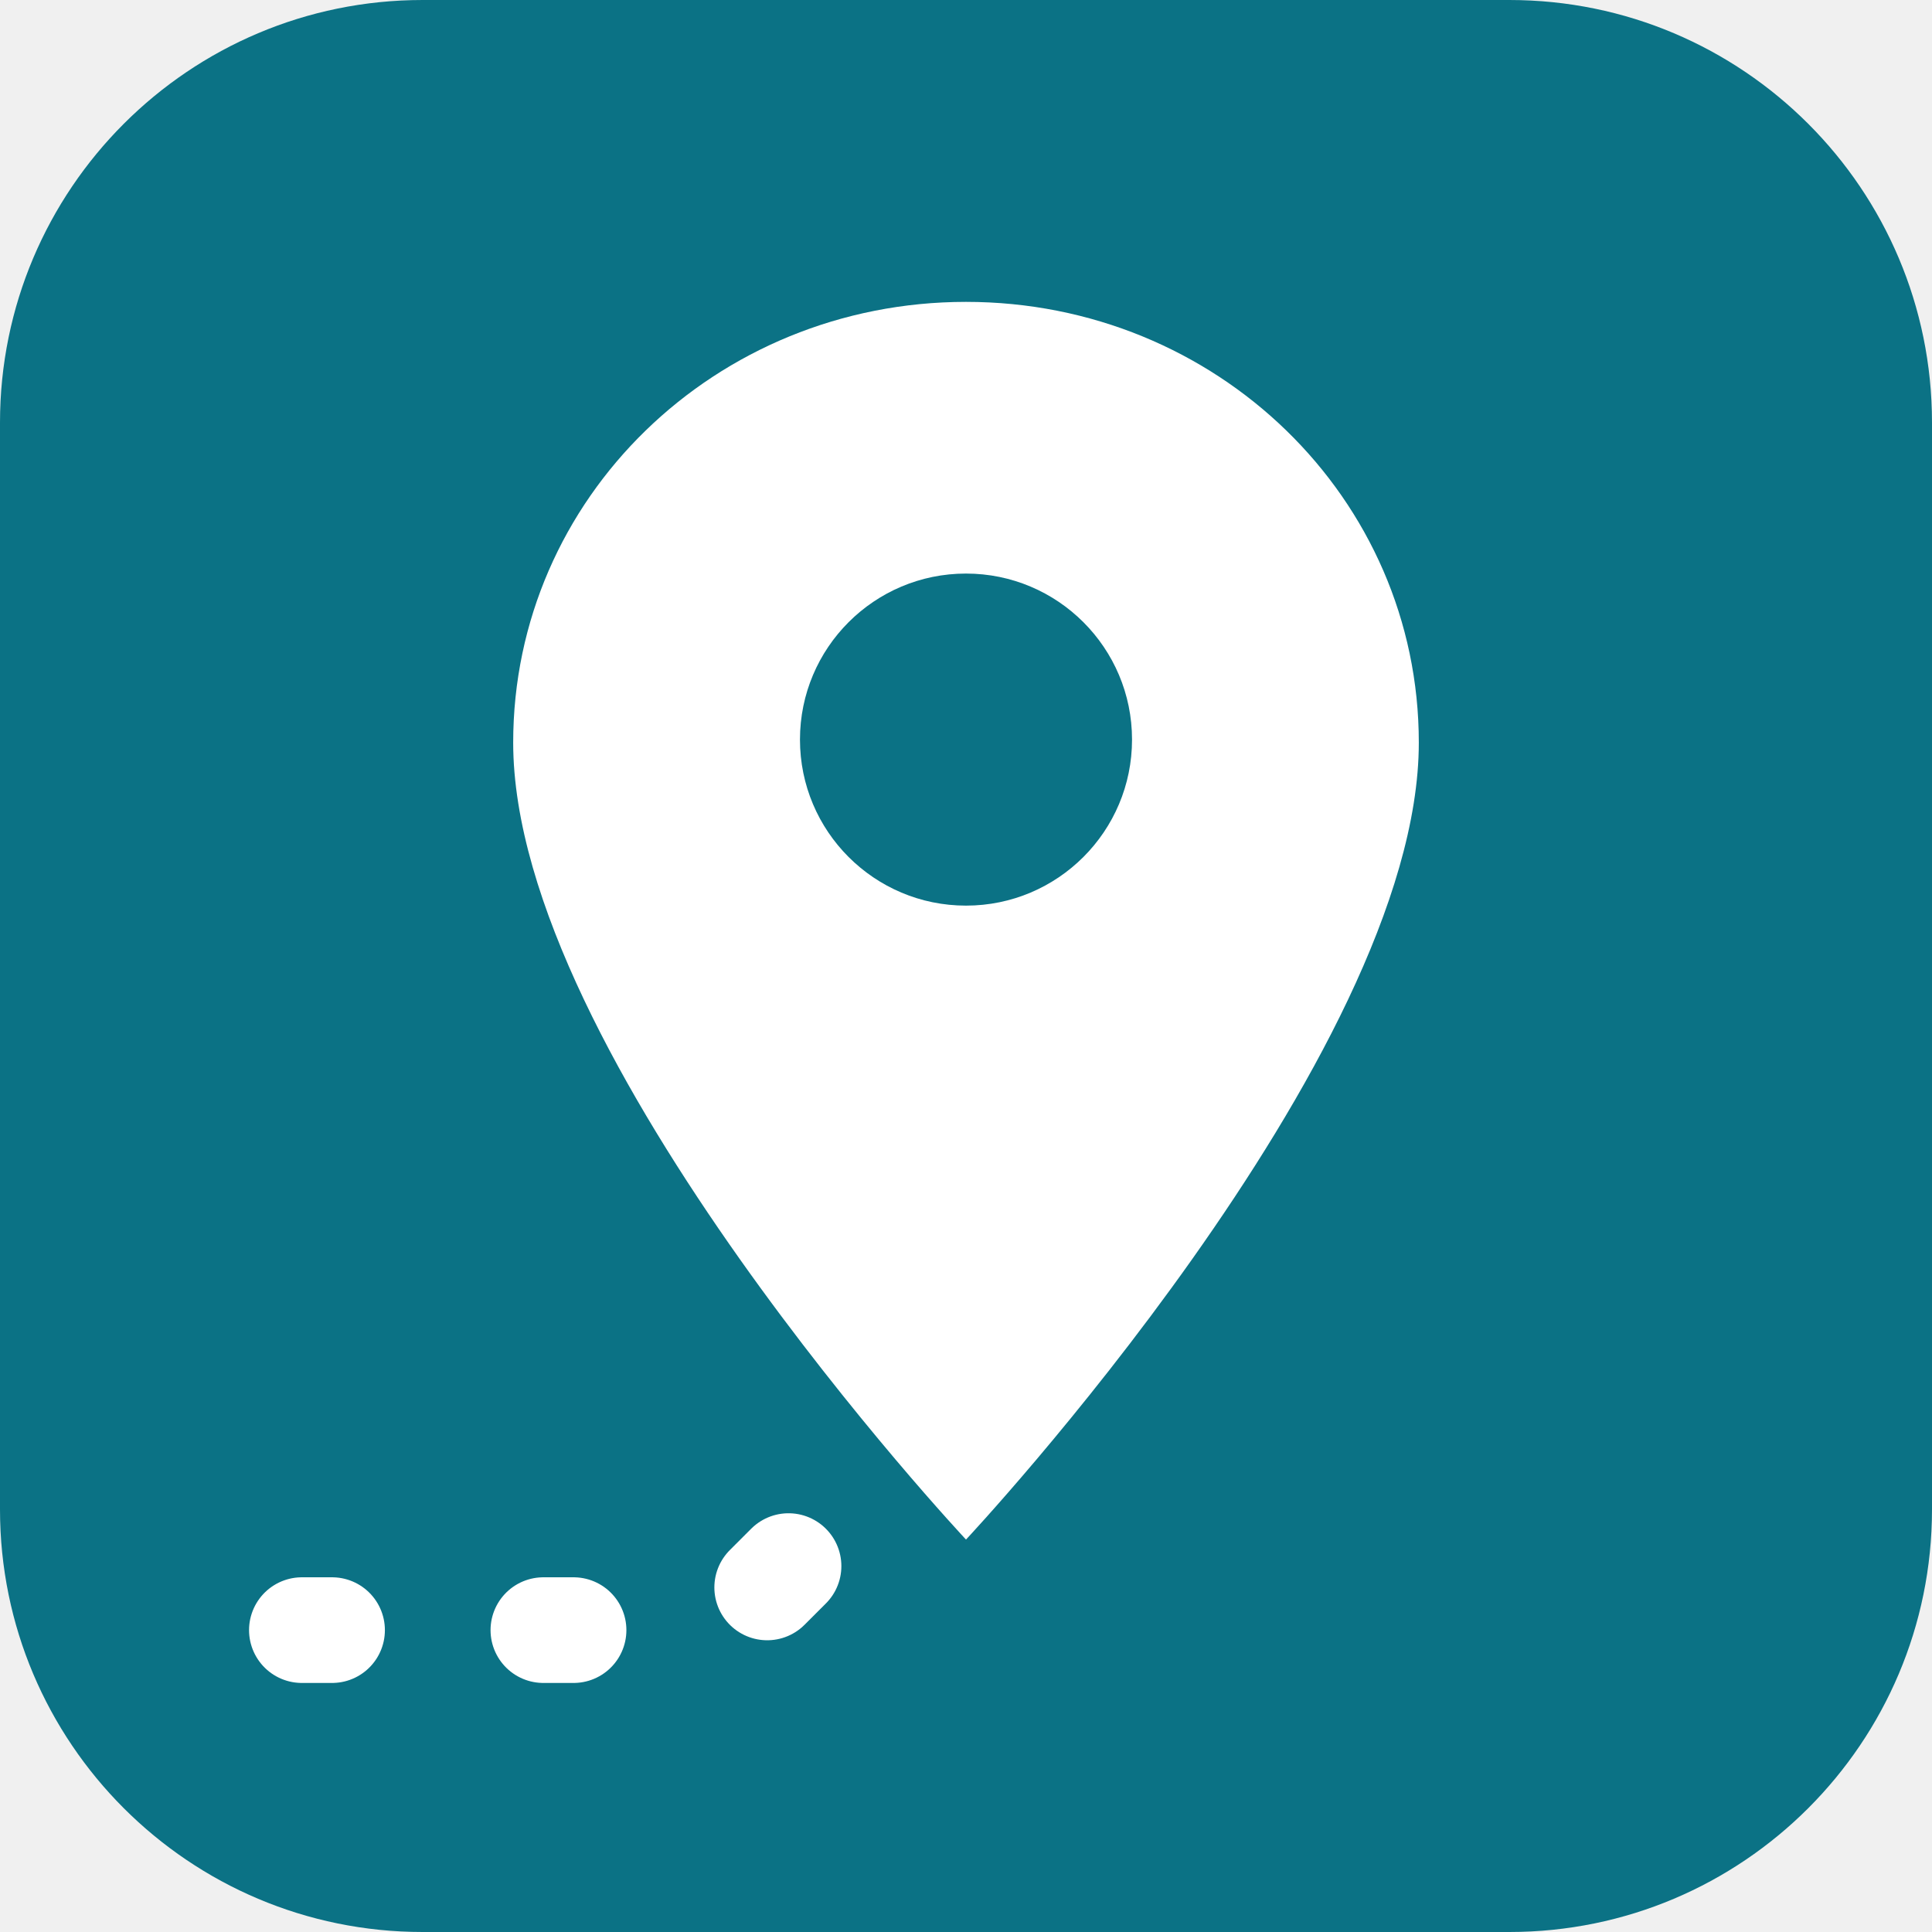
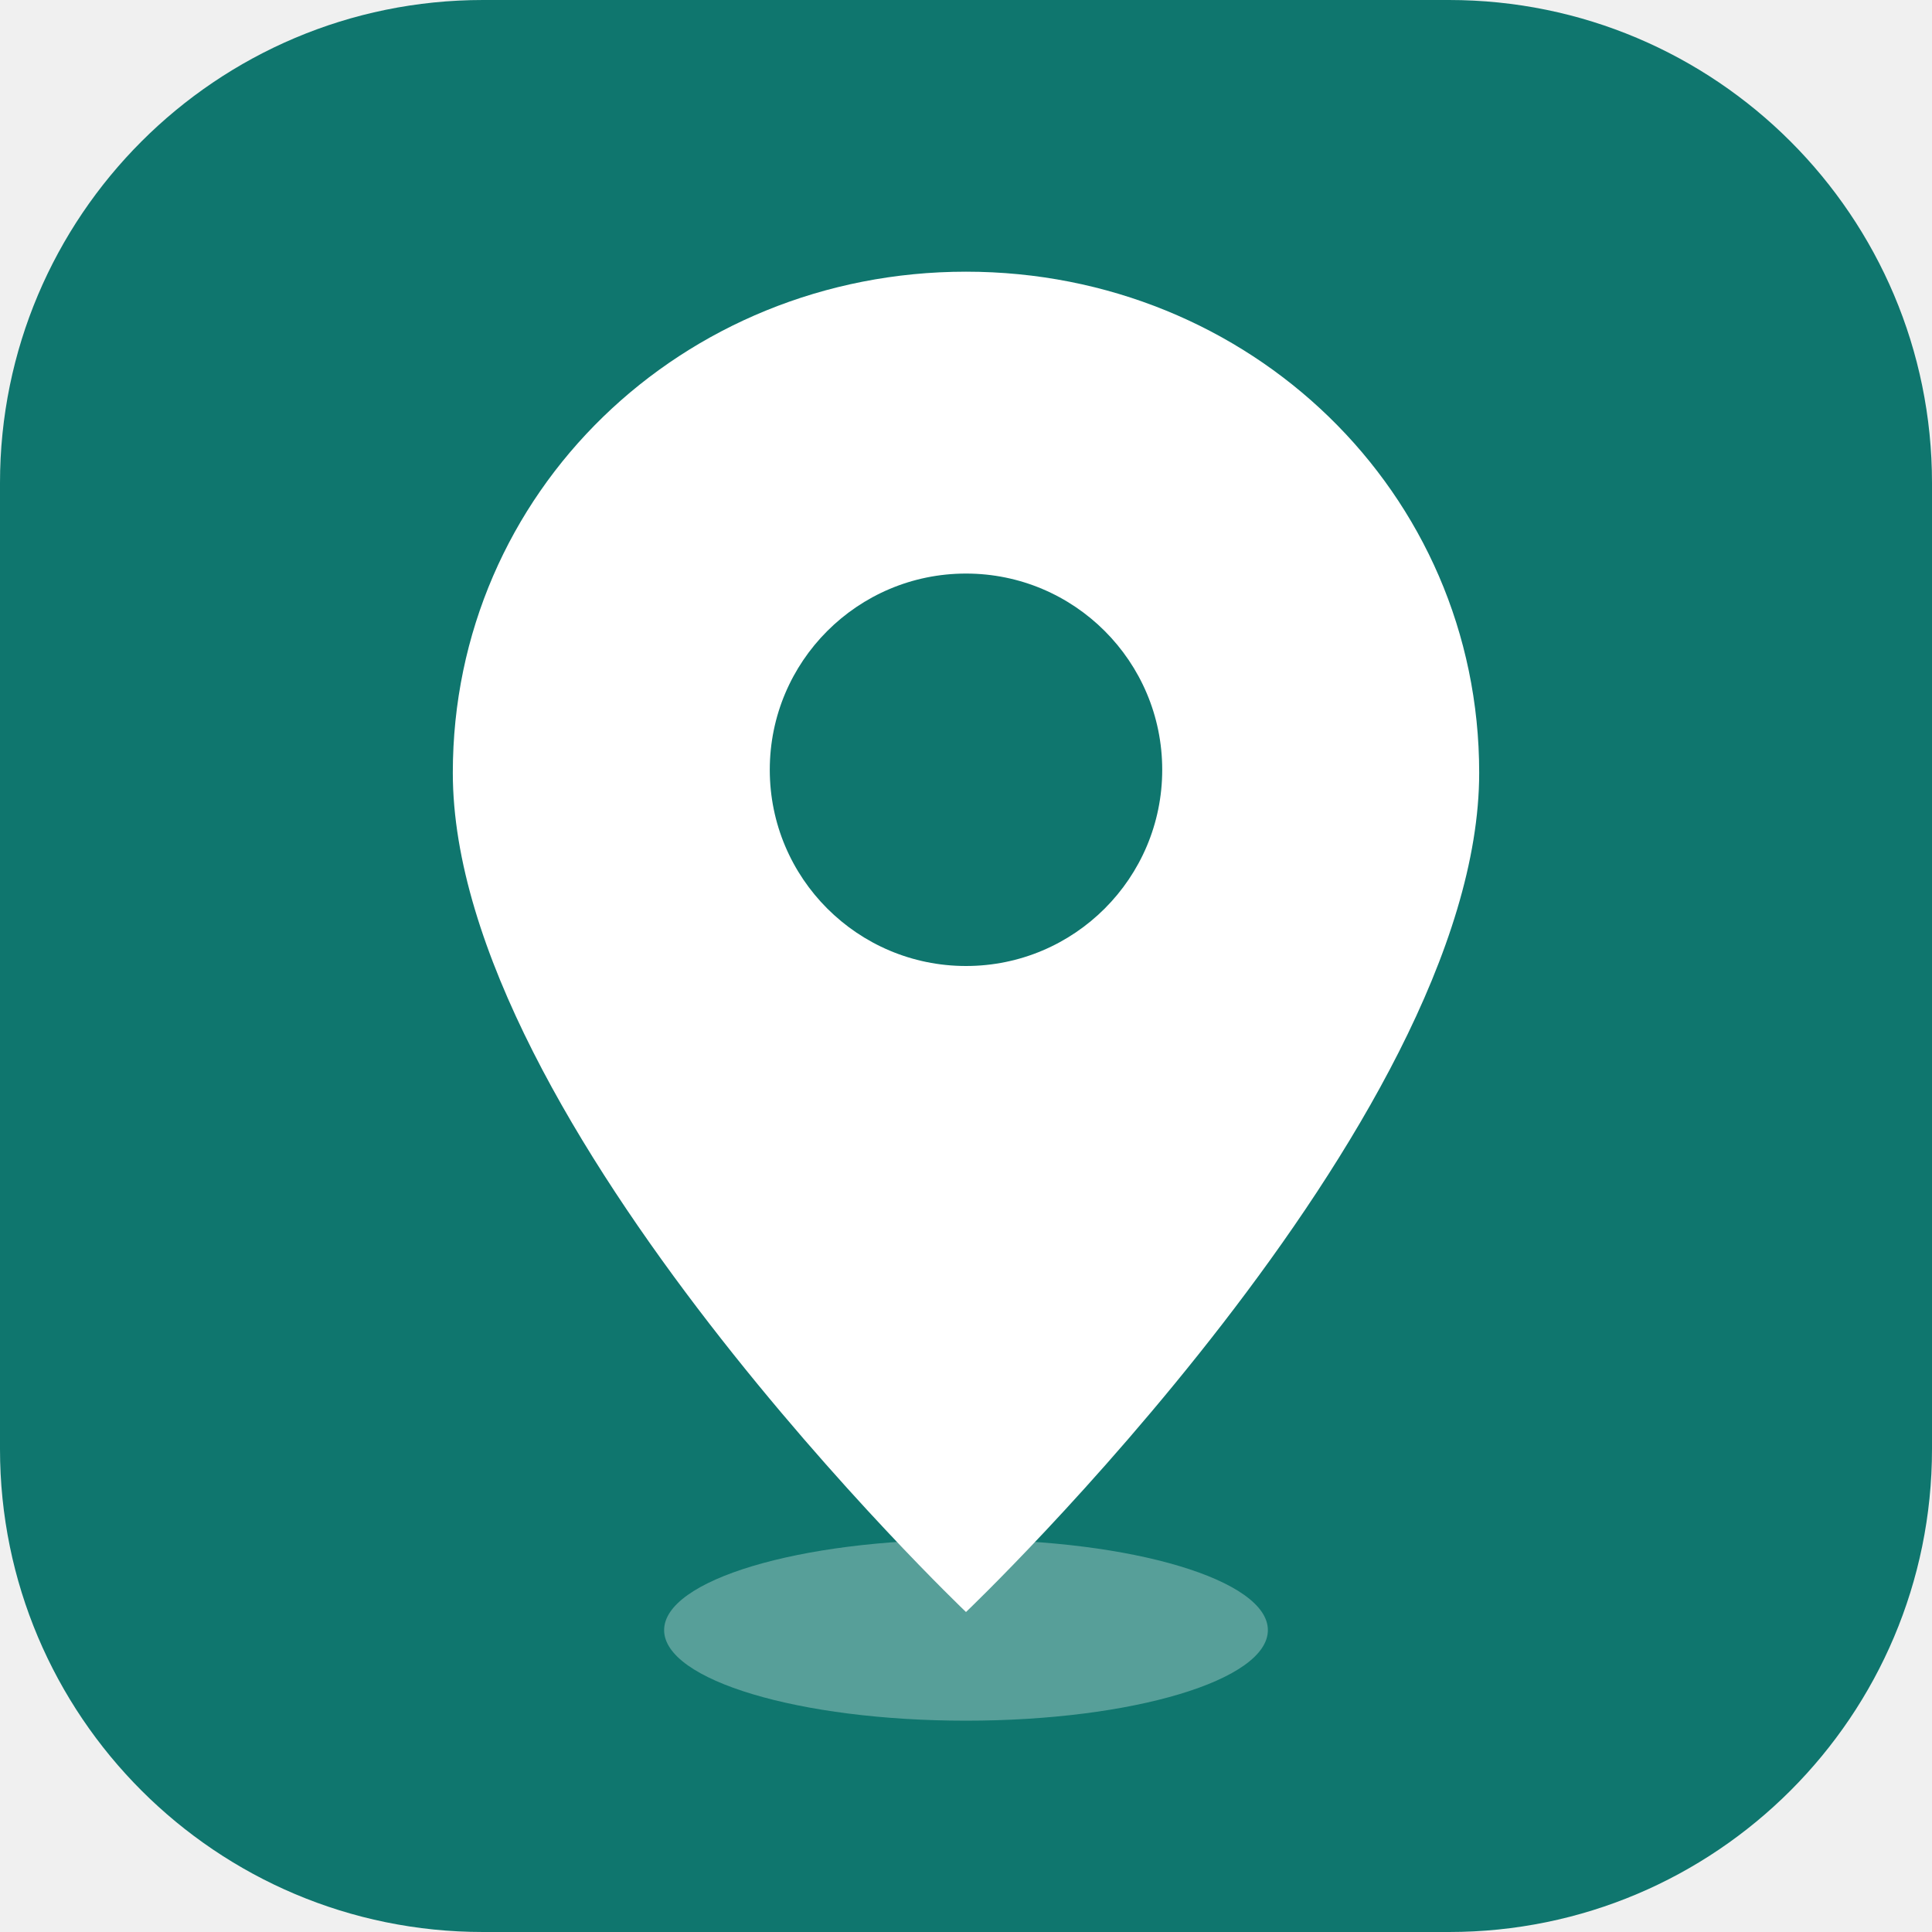
<svg xmlns="http://www.w3.org/2000/svg" viewBox="0 0 64 64">
-   <rect width="64" height="64" rx="14" fill="#0b7285" />
-   <path d="M32 10c-8.3 0-15 6.5-15 14.600 0 10.400 15 26.400 15 26.400s15-16 15-26.400C47 16.500 40.300 10 32 10z" fill="#fff" />
-   <circle cx="32" cy="24.500" r="5.500" fill="#0b7285" />
-   <path d="M10 54h14l6-6" fill="none" stroke="#fff" stroke-width="3.500" stroke-linecap="round" stroke-linejoin="round" stroke-dasharray="1 7" />
+   <rect width="64" height="64" rx="16" fill="#0f766e" />
+   <ellipse cx="32" cy="54" rx="10" ry="3" fill="#ffffff" opacity="0.3" />
+   <path d="M32 9c-9.4 0-17 7.300-17 16.600 0 11.600 17 27.800 17 27.800s17-16.200 17-27.800C49 16.300 41.400 9 32 9z" fill="#ffffff" />
+   <circle cx="32" cy="25.500" r="6.500" fill="#0f766e" />
</svg>
